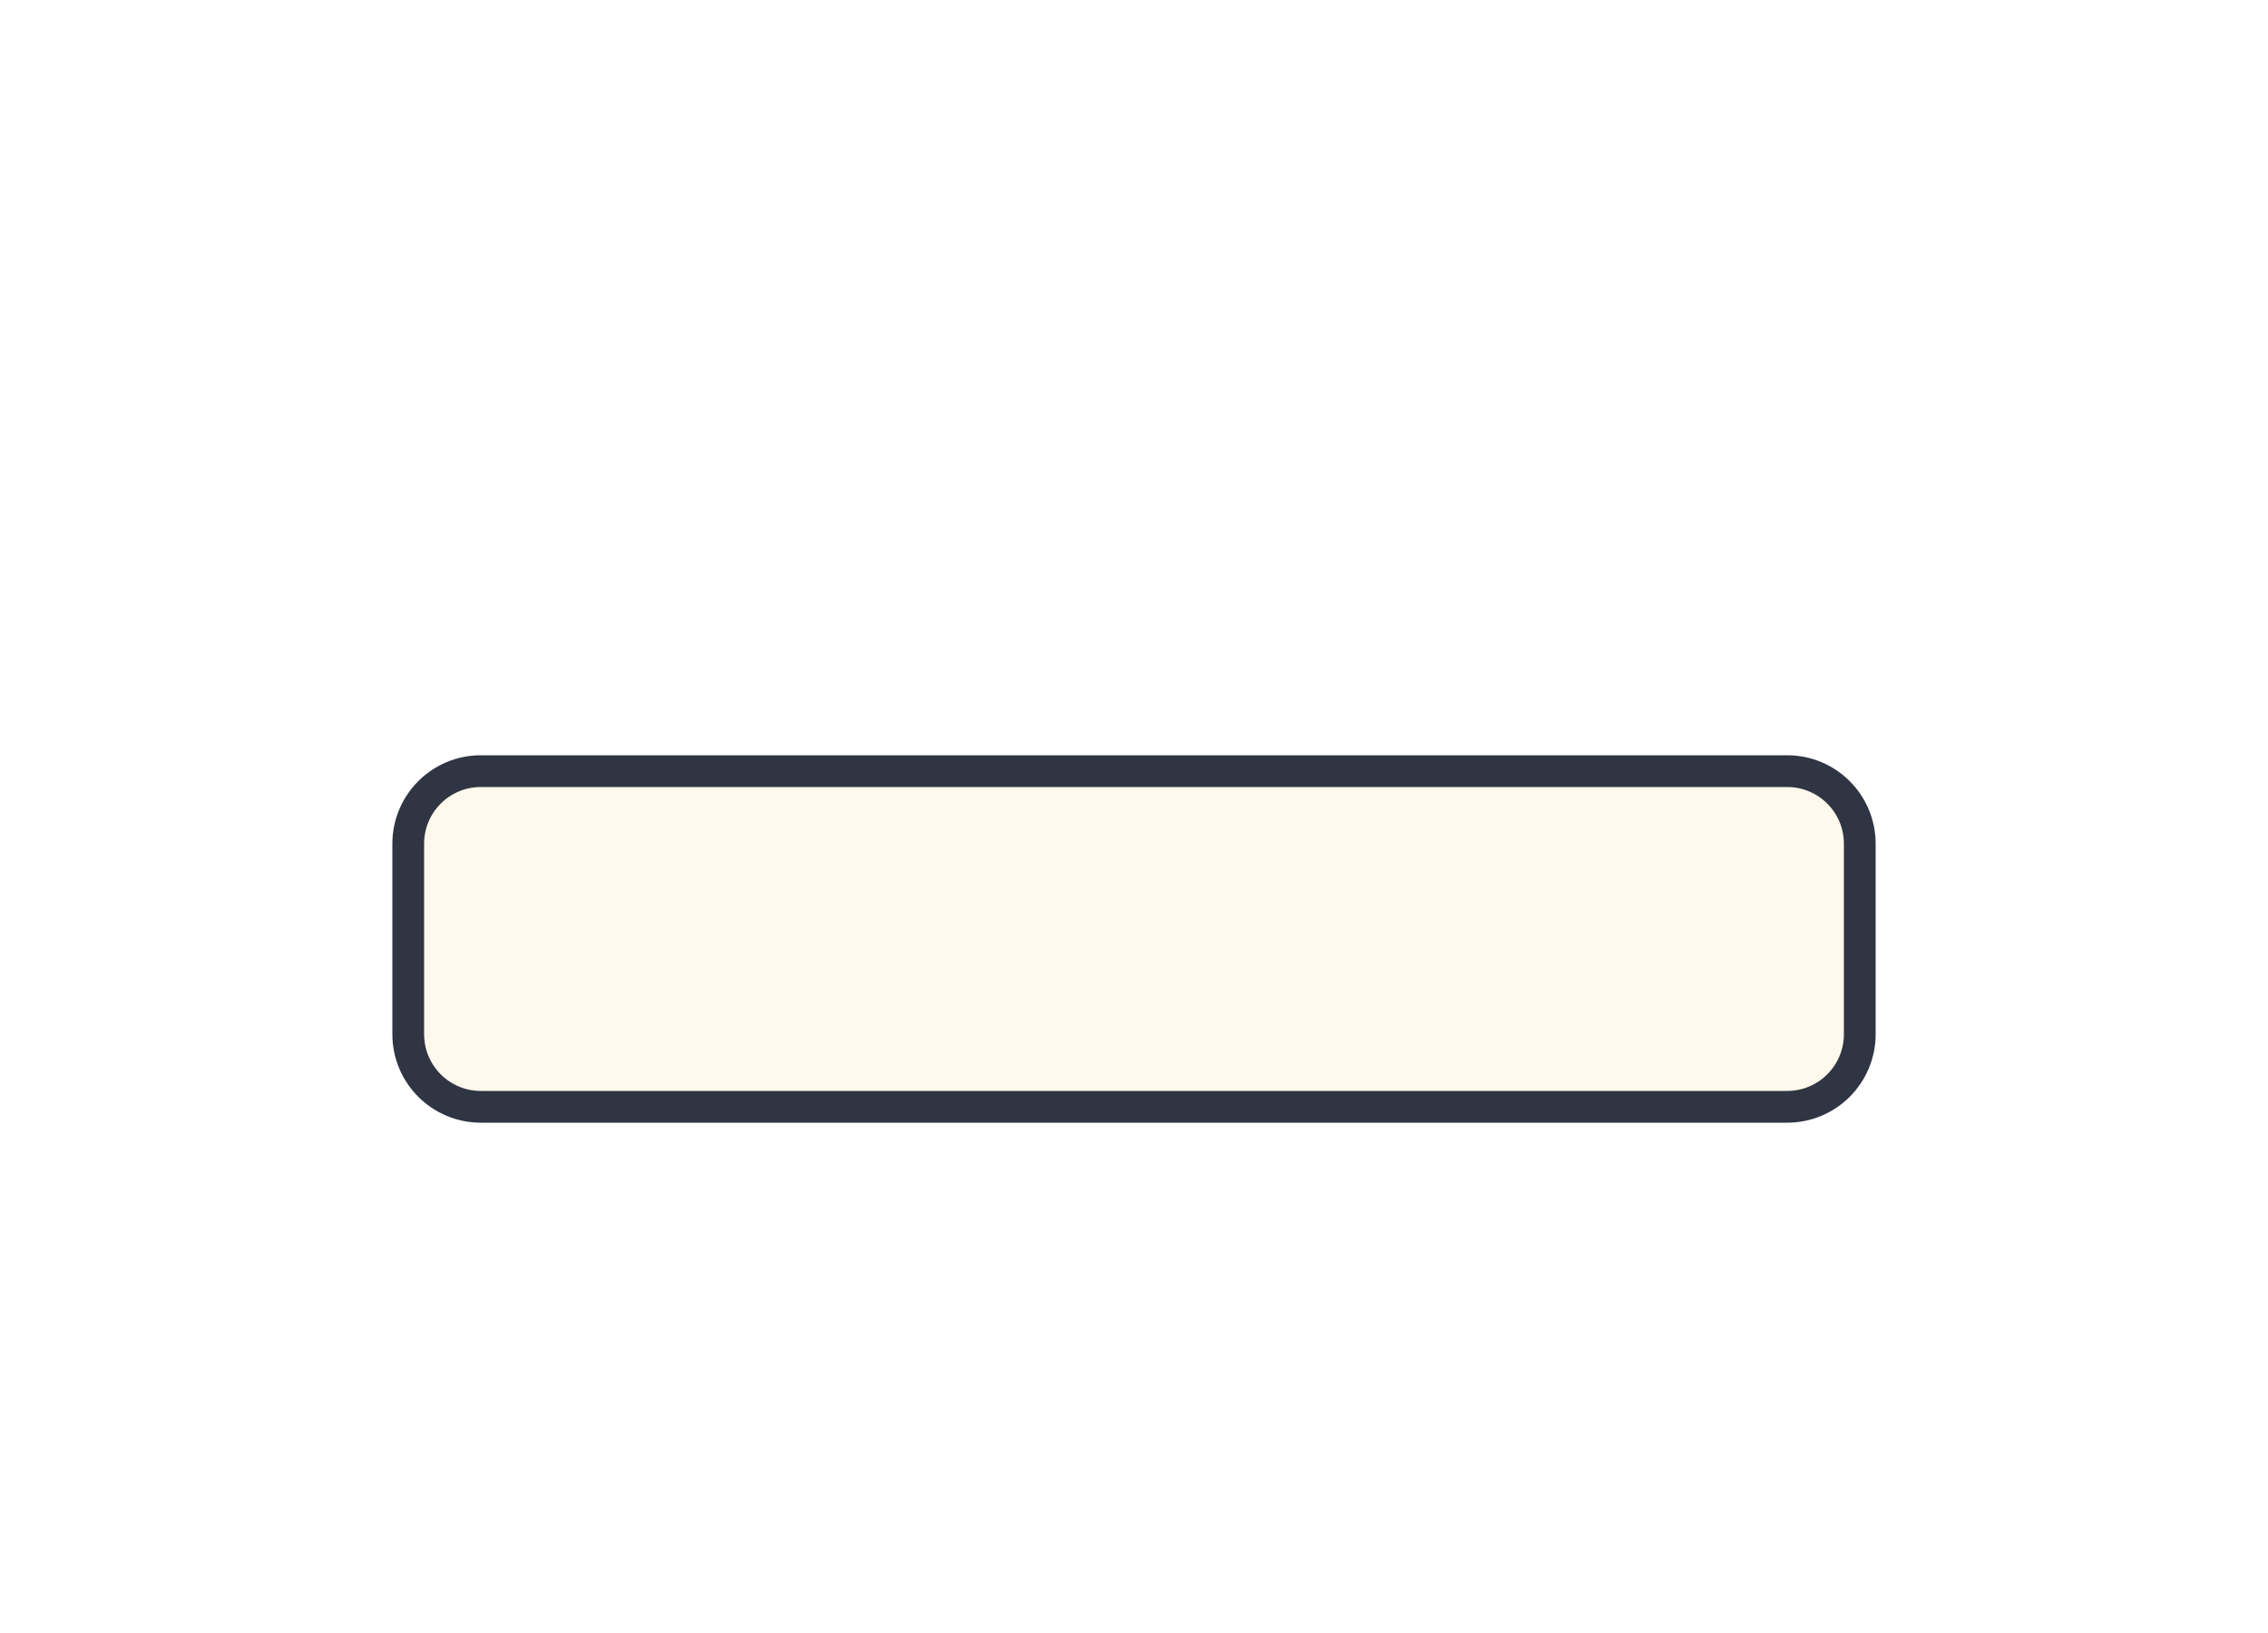
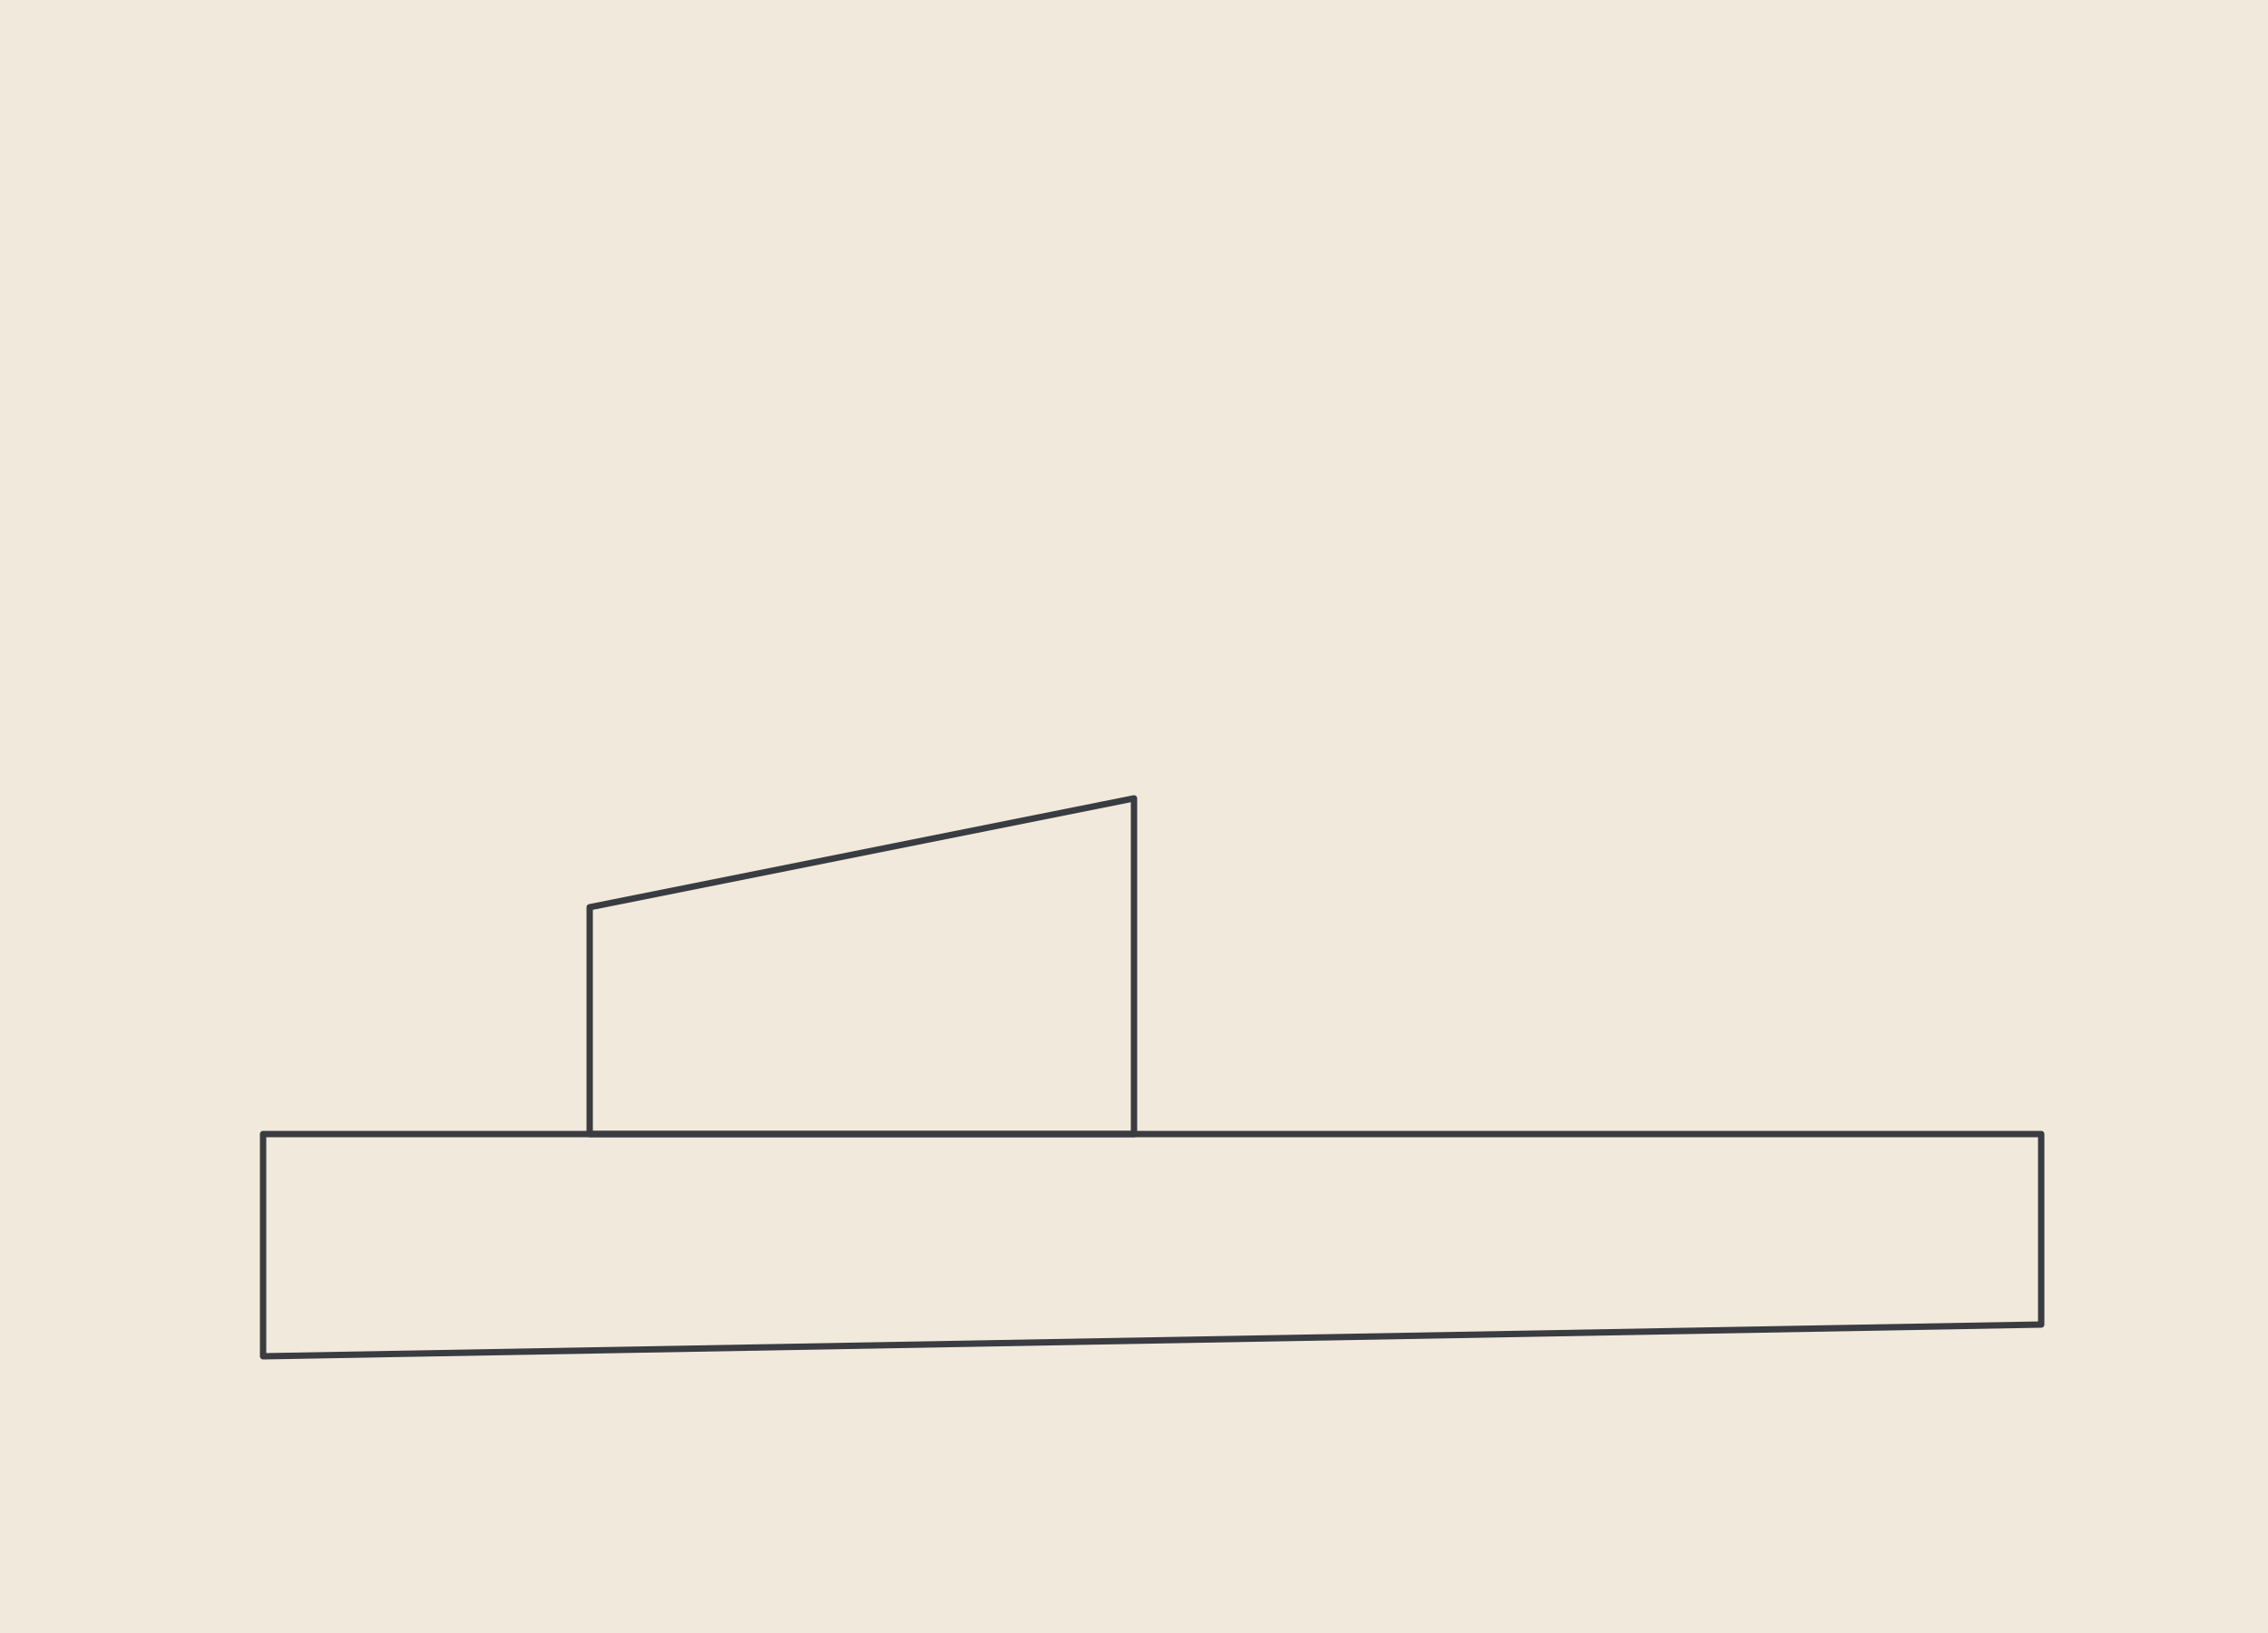
<svg xmlns="http://www.w3.org/2000/svg" viewBox="0 0 500 360" role="img">
-   <rect x="90" y="170" width="320" height="74" rx="16" stroke="#2F3542" stroke-width="7" stroke-linecap="round" stroke-linejoin="round" fill="#FFF8EC" />
+   <defs>
+     <linearGradient id="gBody" x1="0" y1="0" x2="0" y2="1">
+       <stop offset="0%" stop-color="#FBF9F3" />
+       <stop offset="18%" stop-color="#E9E4D8" />
+       <stop offset="55%" stop-color="#C9C2B2" />
+       <stop offset="100%" stop-color="#9C9484" />
+     </linearGradient>
+     <linearGradient id="gGlass" x1="0" y1="0" x2="0" y2="1">
+       <stop offset="0%" stop-color="#55585F" />
+       <stop offset="100%" stop-color="#7B7F88" />
+     </linearGradient>
+     <radialGradient id="gTire" cx="0.5" cy="0.5" r="0.5">
+       <stop offset="0%" stop-color="#4A4E55" />
+       <stop offset="75%" stop-color="#2D3036" />
+       <stop offset="100%" stop-color="#202227" />
+     </radialGradient>
+     <radialGradient id="gRim" cx="0.5" cy="0.5" r="0.5">
+       <stop offset="0%" stop-color="#F3F2EC" />
+       <stop offset="70%" stop-color="#C6C1B4" />
+       <stop offset="100%" stop-color="#A39C8D" />
+     </radialGradient>
+     <radialGradient id="gGround" cx="0.5" cy="0.5" r="0.5">
+       <stop offset="0%" stop-color="#8A8478" stop-opacity="0.34" />
+       <stop offset="100%" stop-color="#8A8478" stop-opacity="0" />
+     </radialGradient>
+   </defs>
+   <rect x="0" y="0" width="500" height="360" fill="#F1E9DB" />
+   <path d="M58 250 L450 250 L450 292 L58 299 Z" stroke="#3A3C42" stroke-width="1.4" stroke-linecap="round" stroke-linejoin="round" fill="none" />
+   <path d="M130 200 L250 176 L250 250 L130 250 Z" stroke="#3A3C42" stroke-width="1.4" stroke-linecap="round" stroke-linejoin="round" fill="none" />
</svg>
